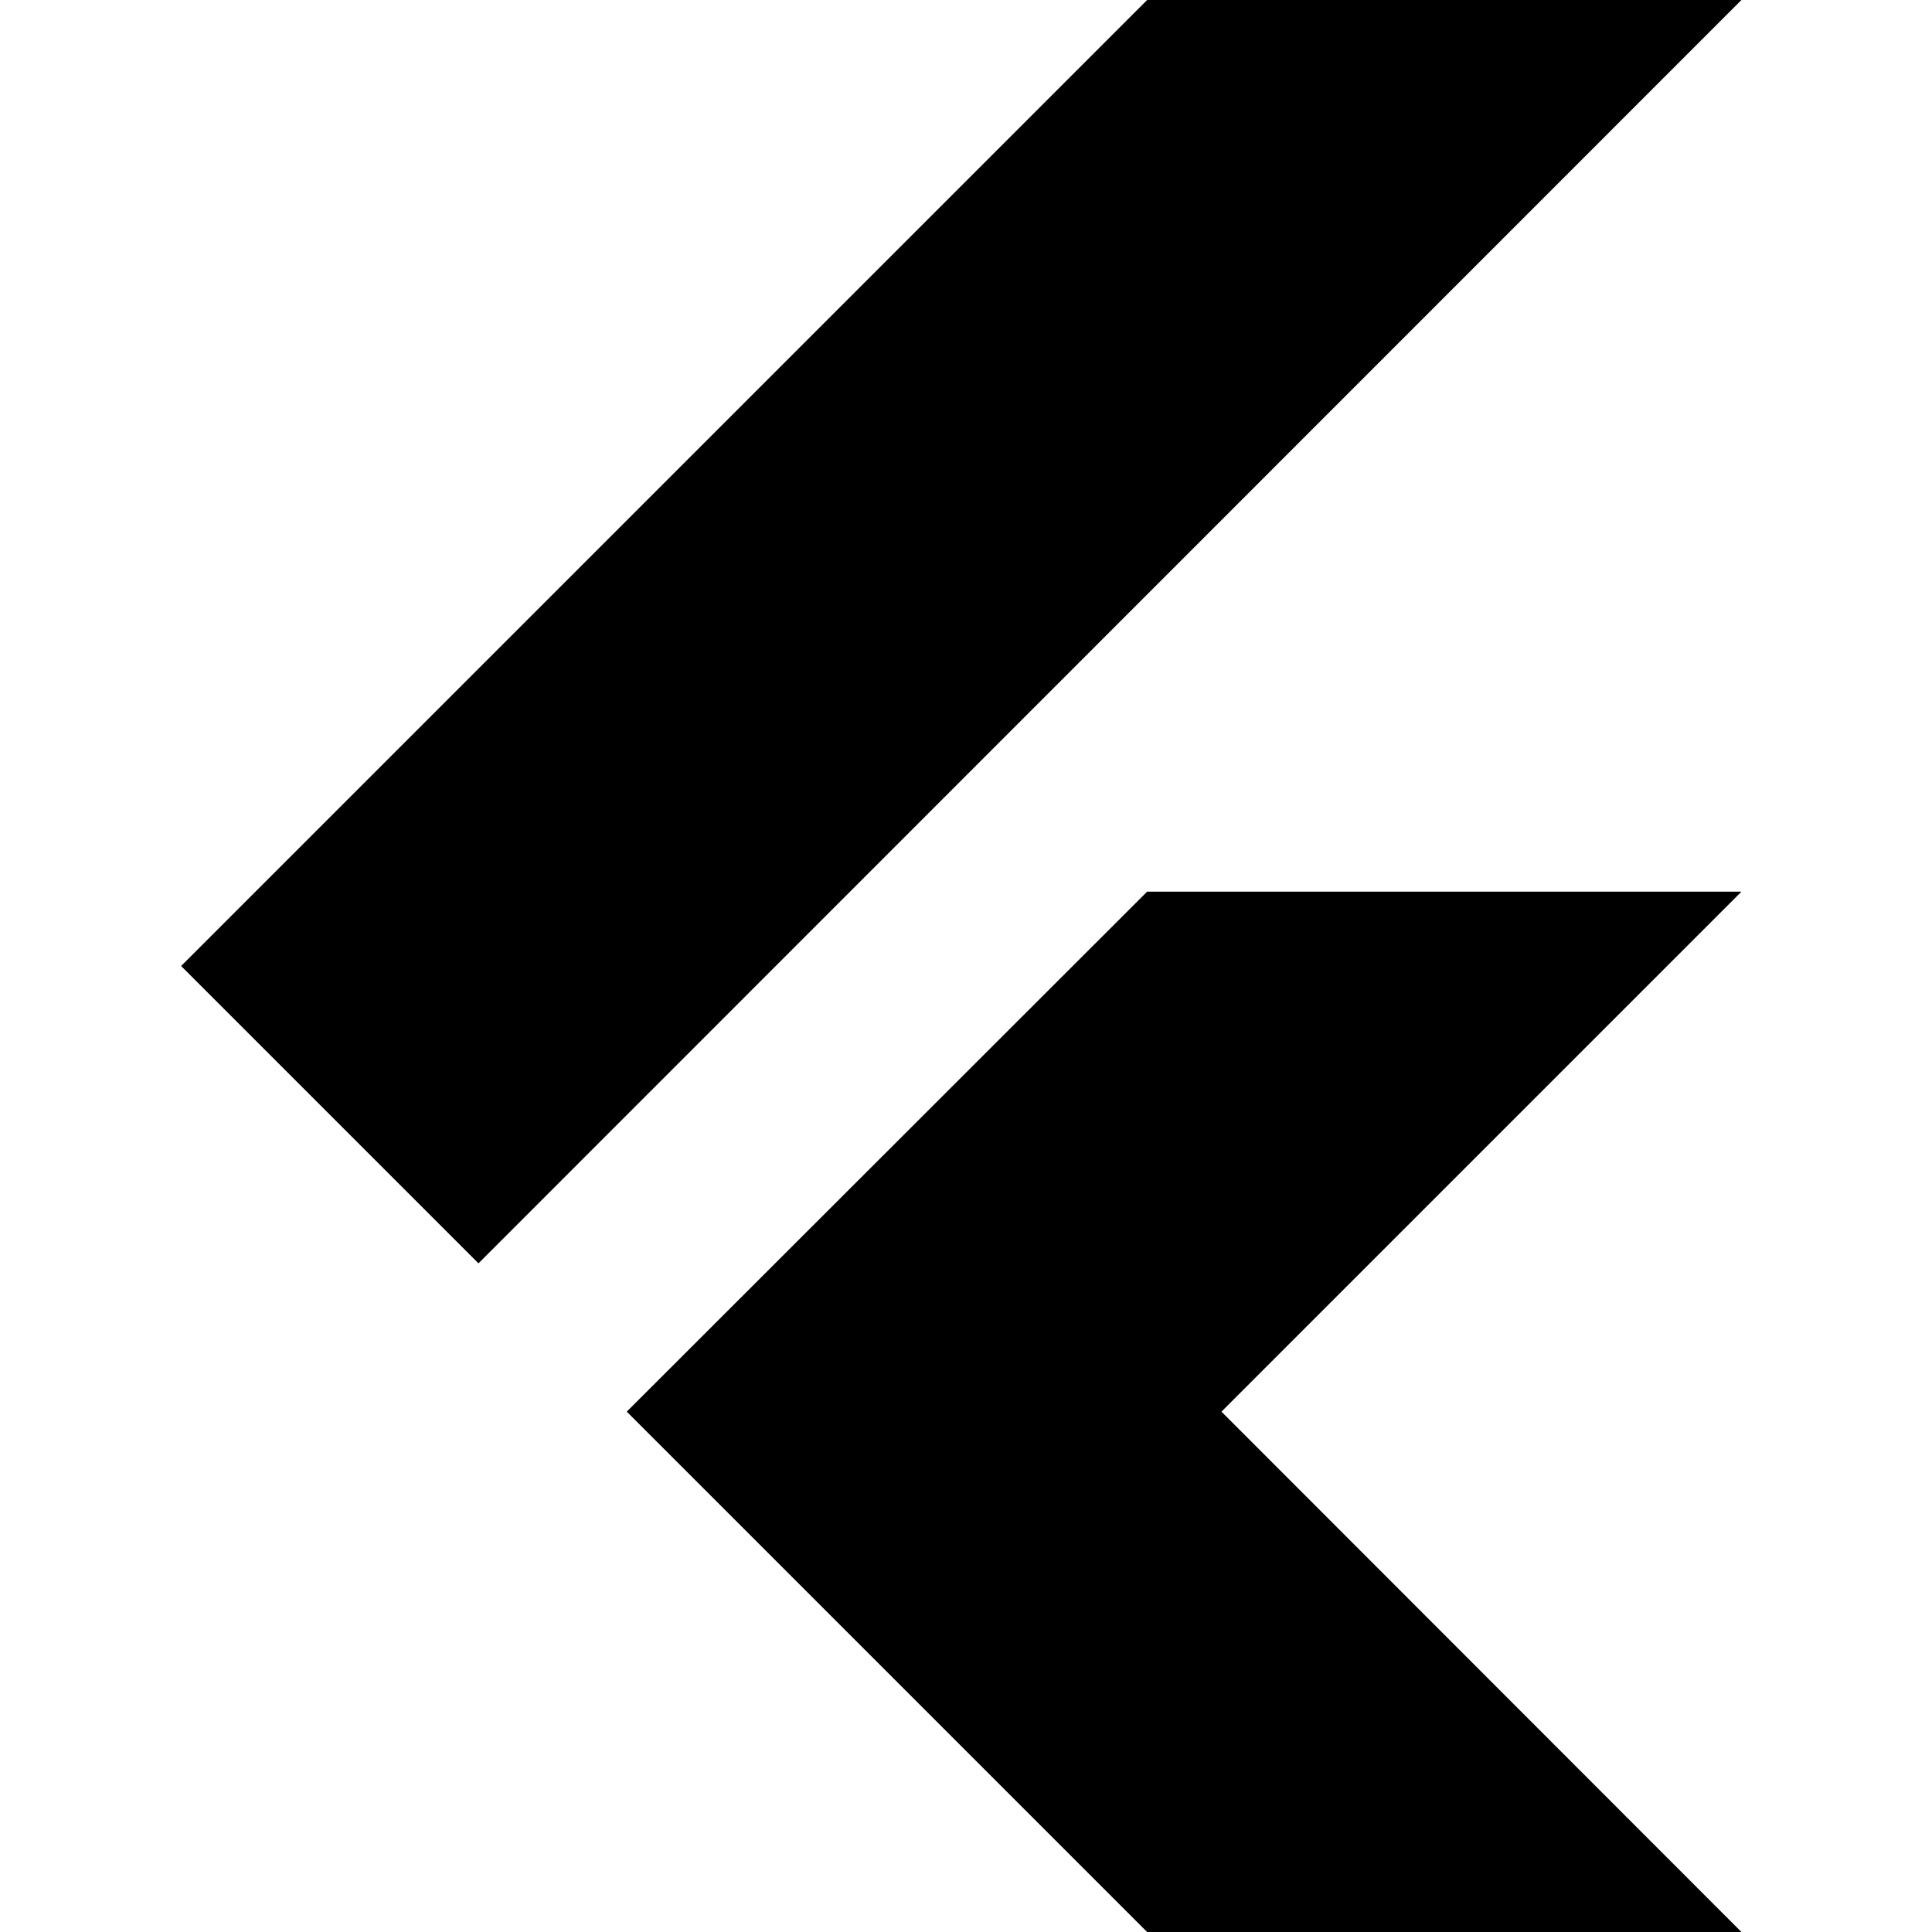
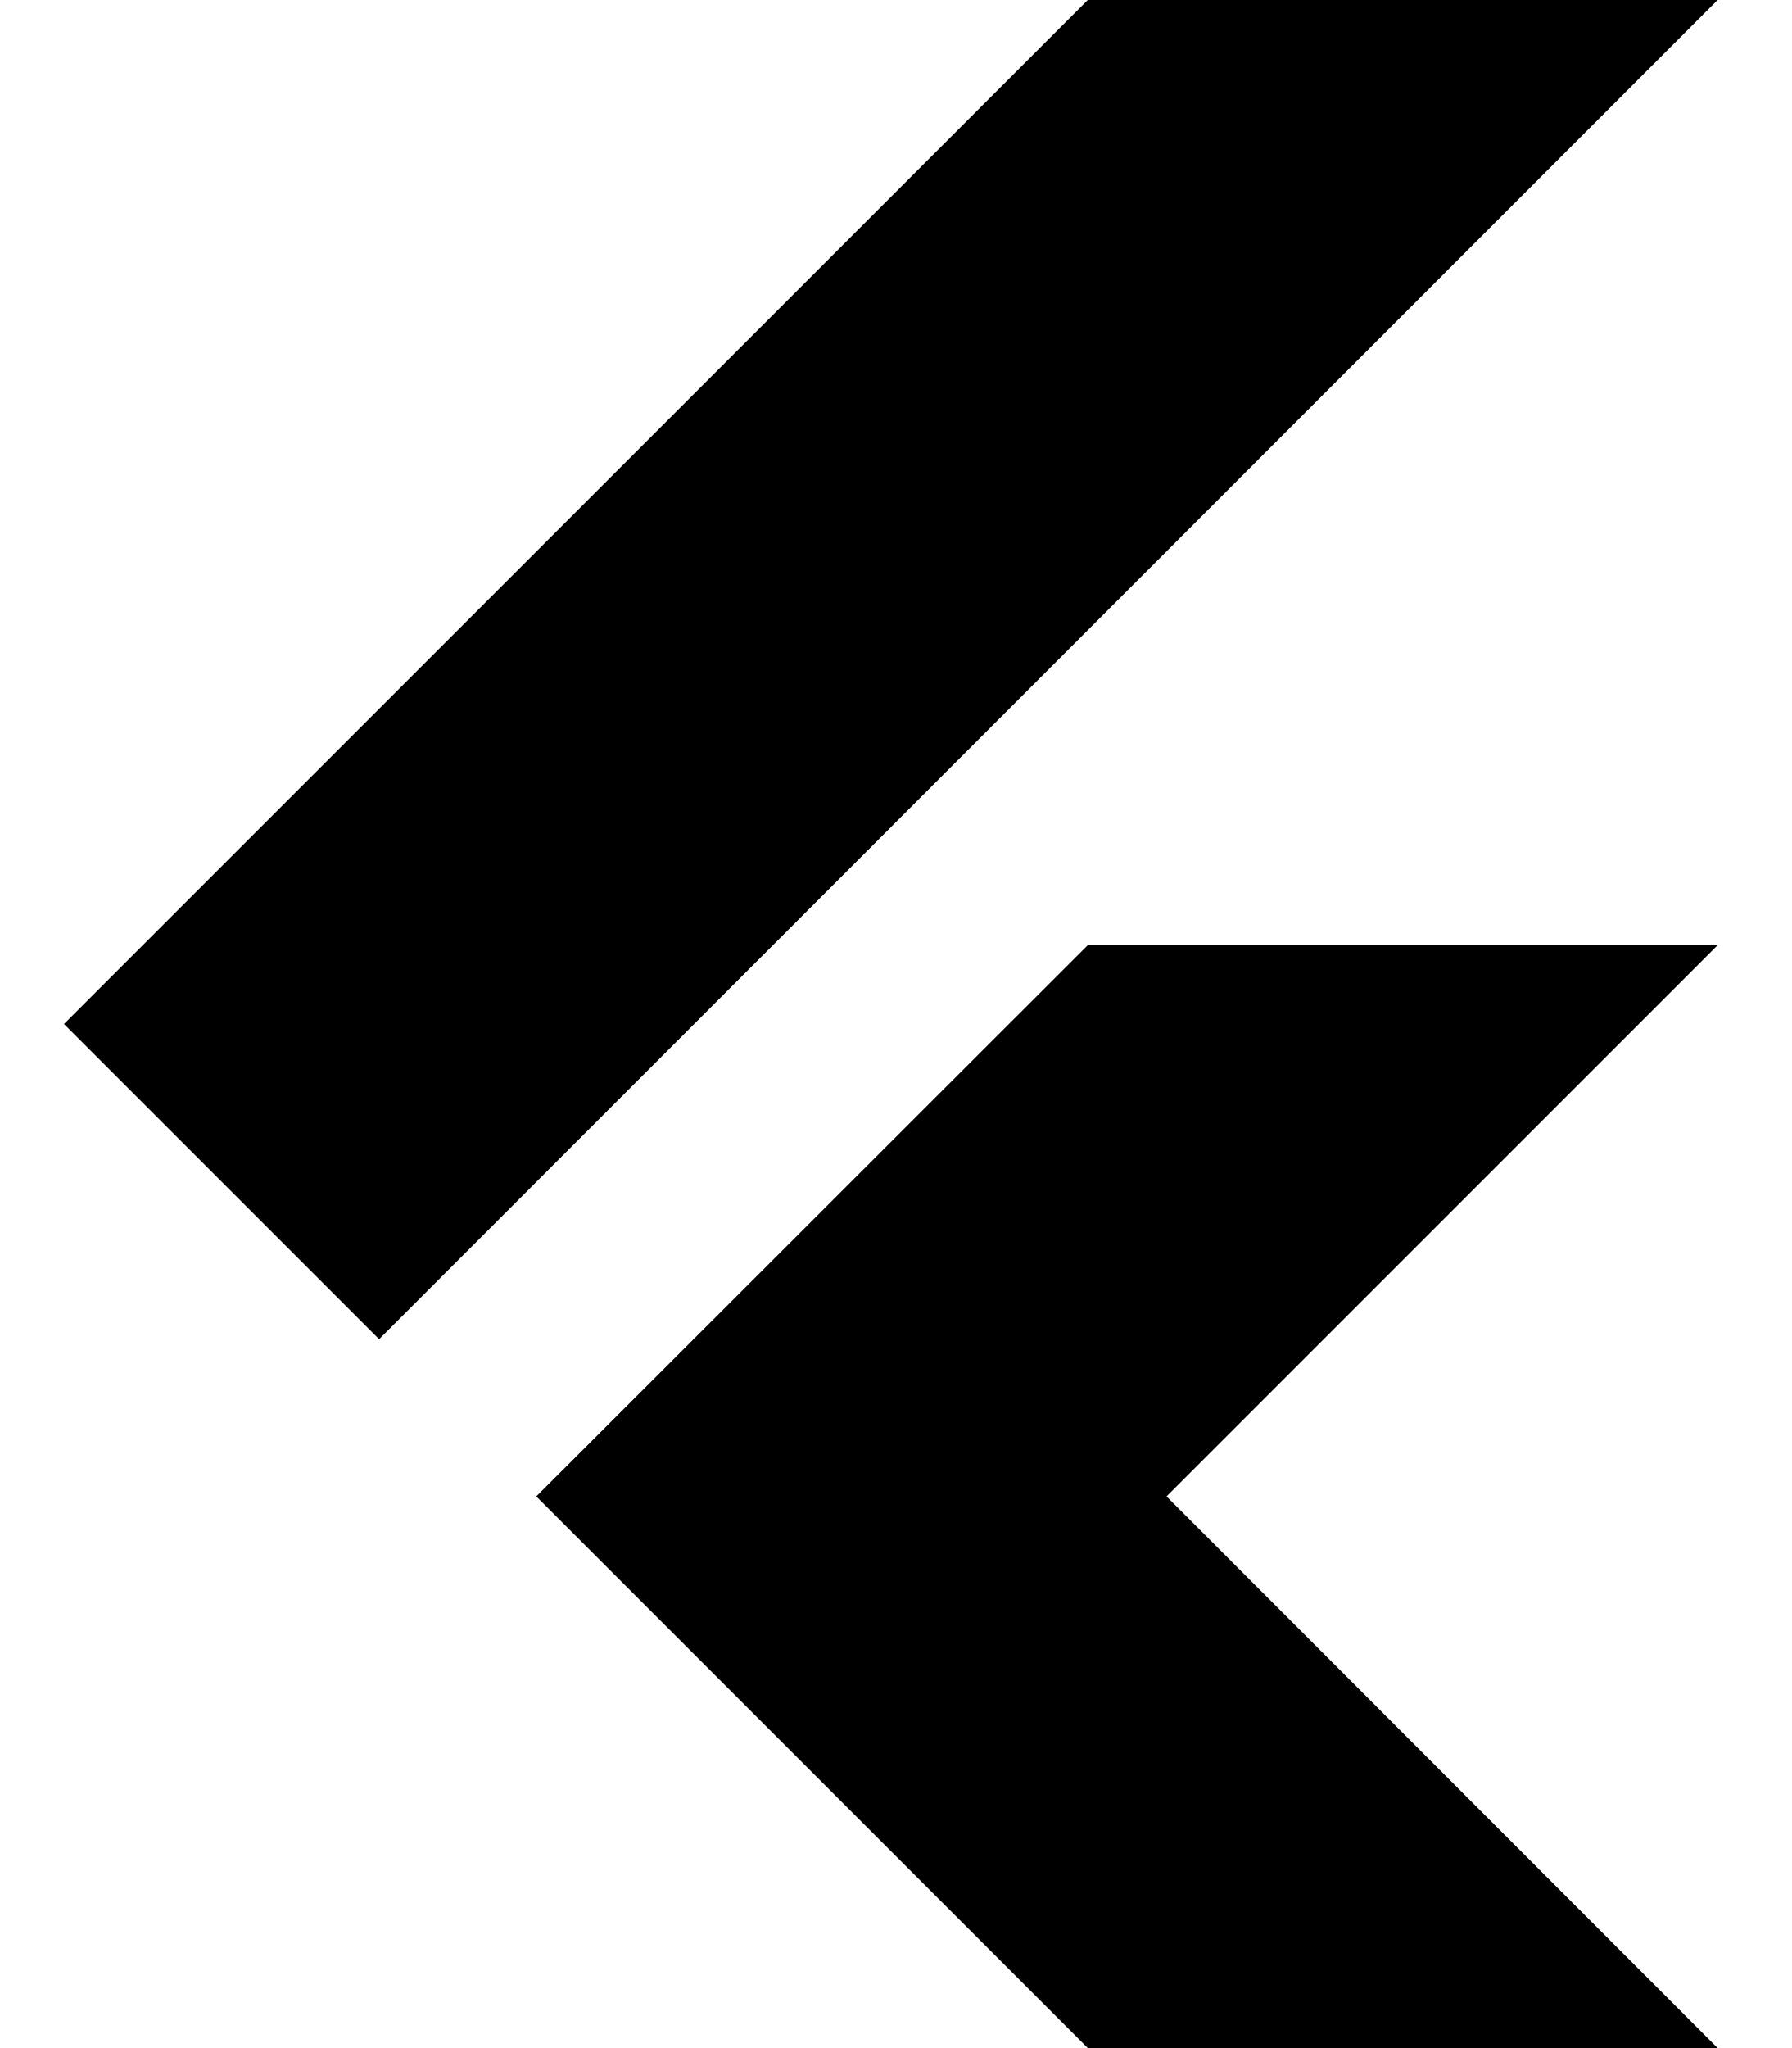
- <svg xmlns="http://www.w3.org/2000/svg" stroke="currentColor" fill="currentColor" stroke-width="0" viewBox="0 0 448 512" height="200px" width="200px">
+ <svg xmlns="http://www.w3.org/2000/svg" stroke="currentColor" class="technology-card-logo" stroke-width="0" viewBox="0 0 448 512">
  <path d="M429.5 236.3L291.7 374.1 429.5 512H272l-59.1-59.1-78.8-78.8L272 236.3H429.5zM272 0L16 256l78.8 78.8L429.5 0H272z" />
</svg>
